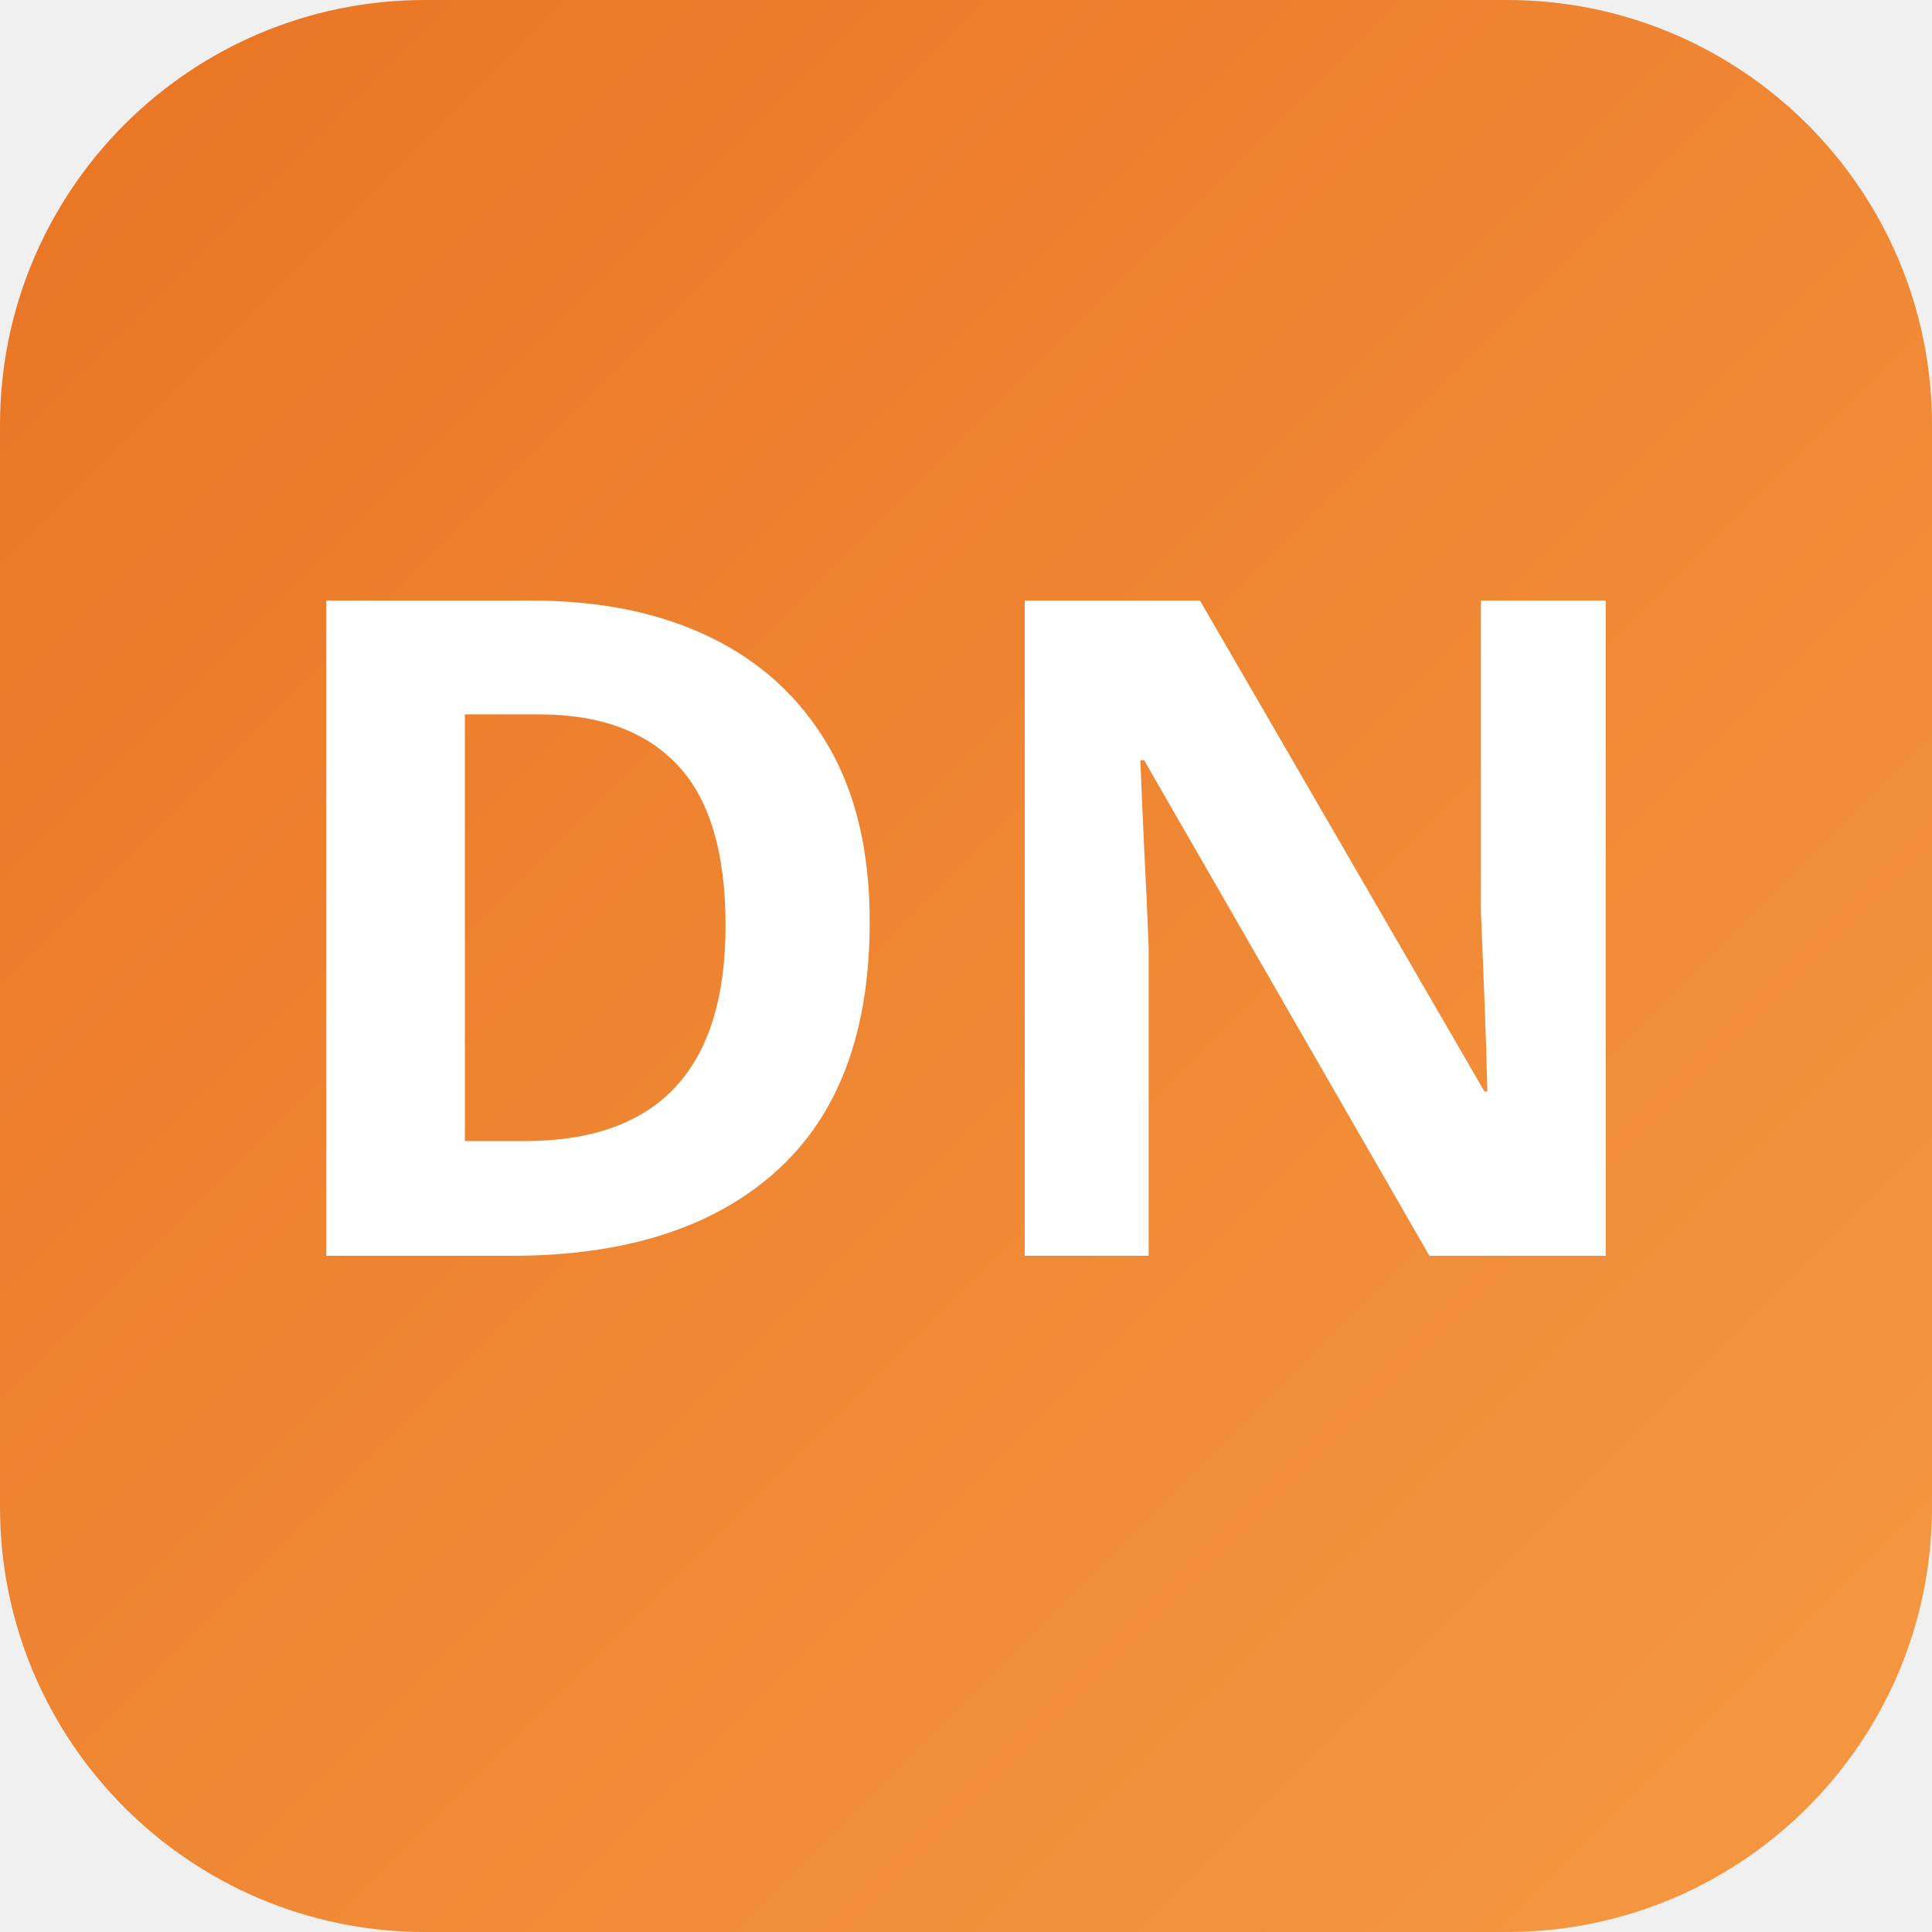
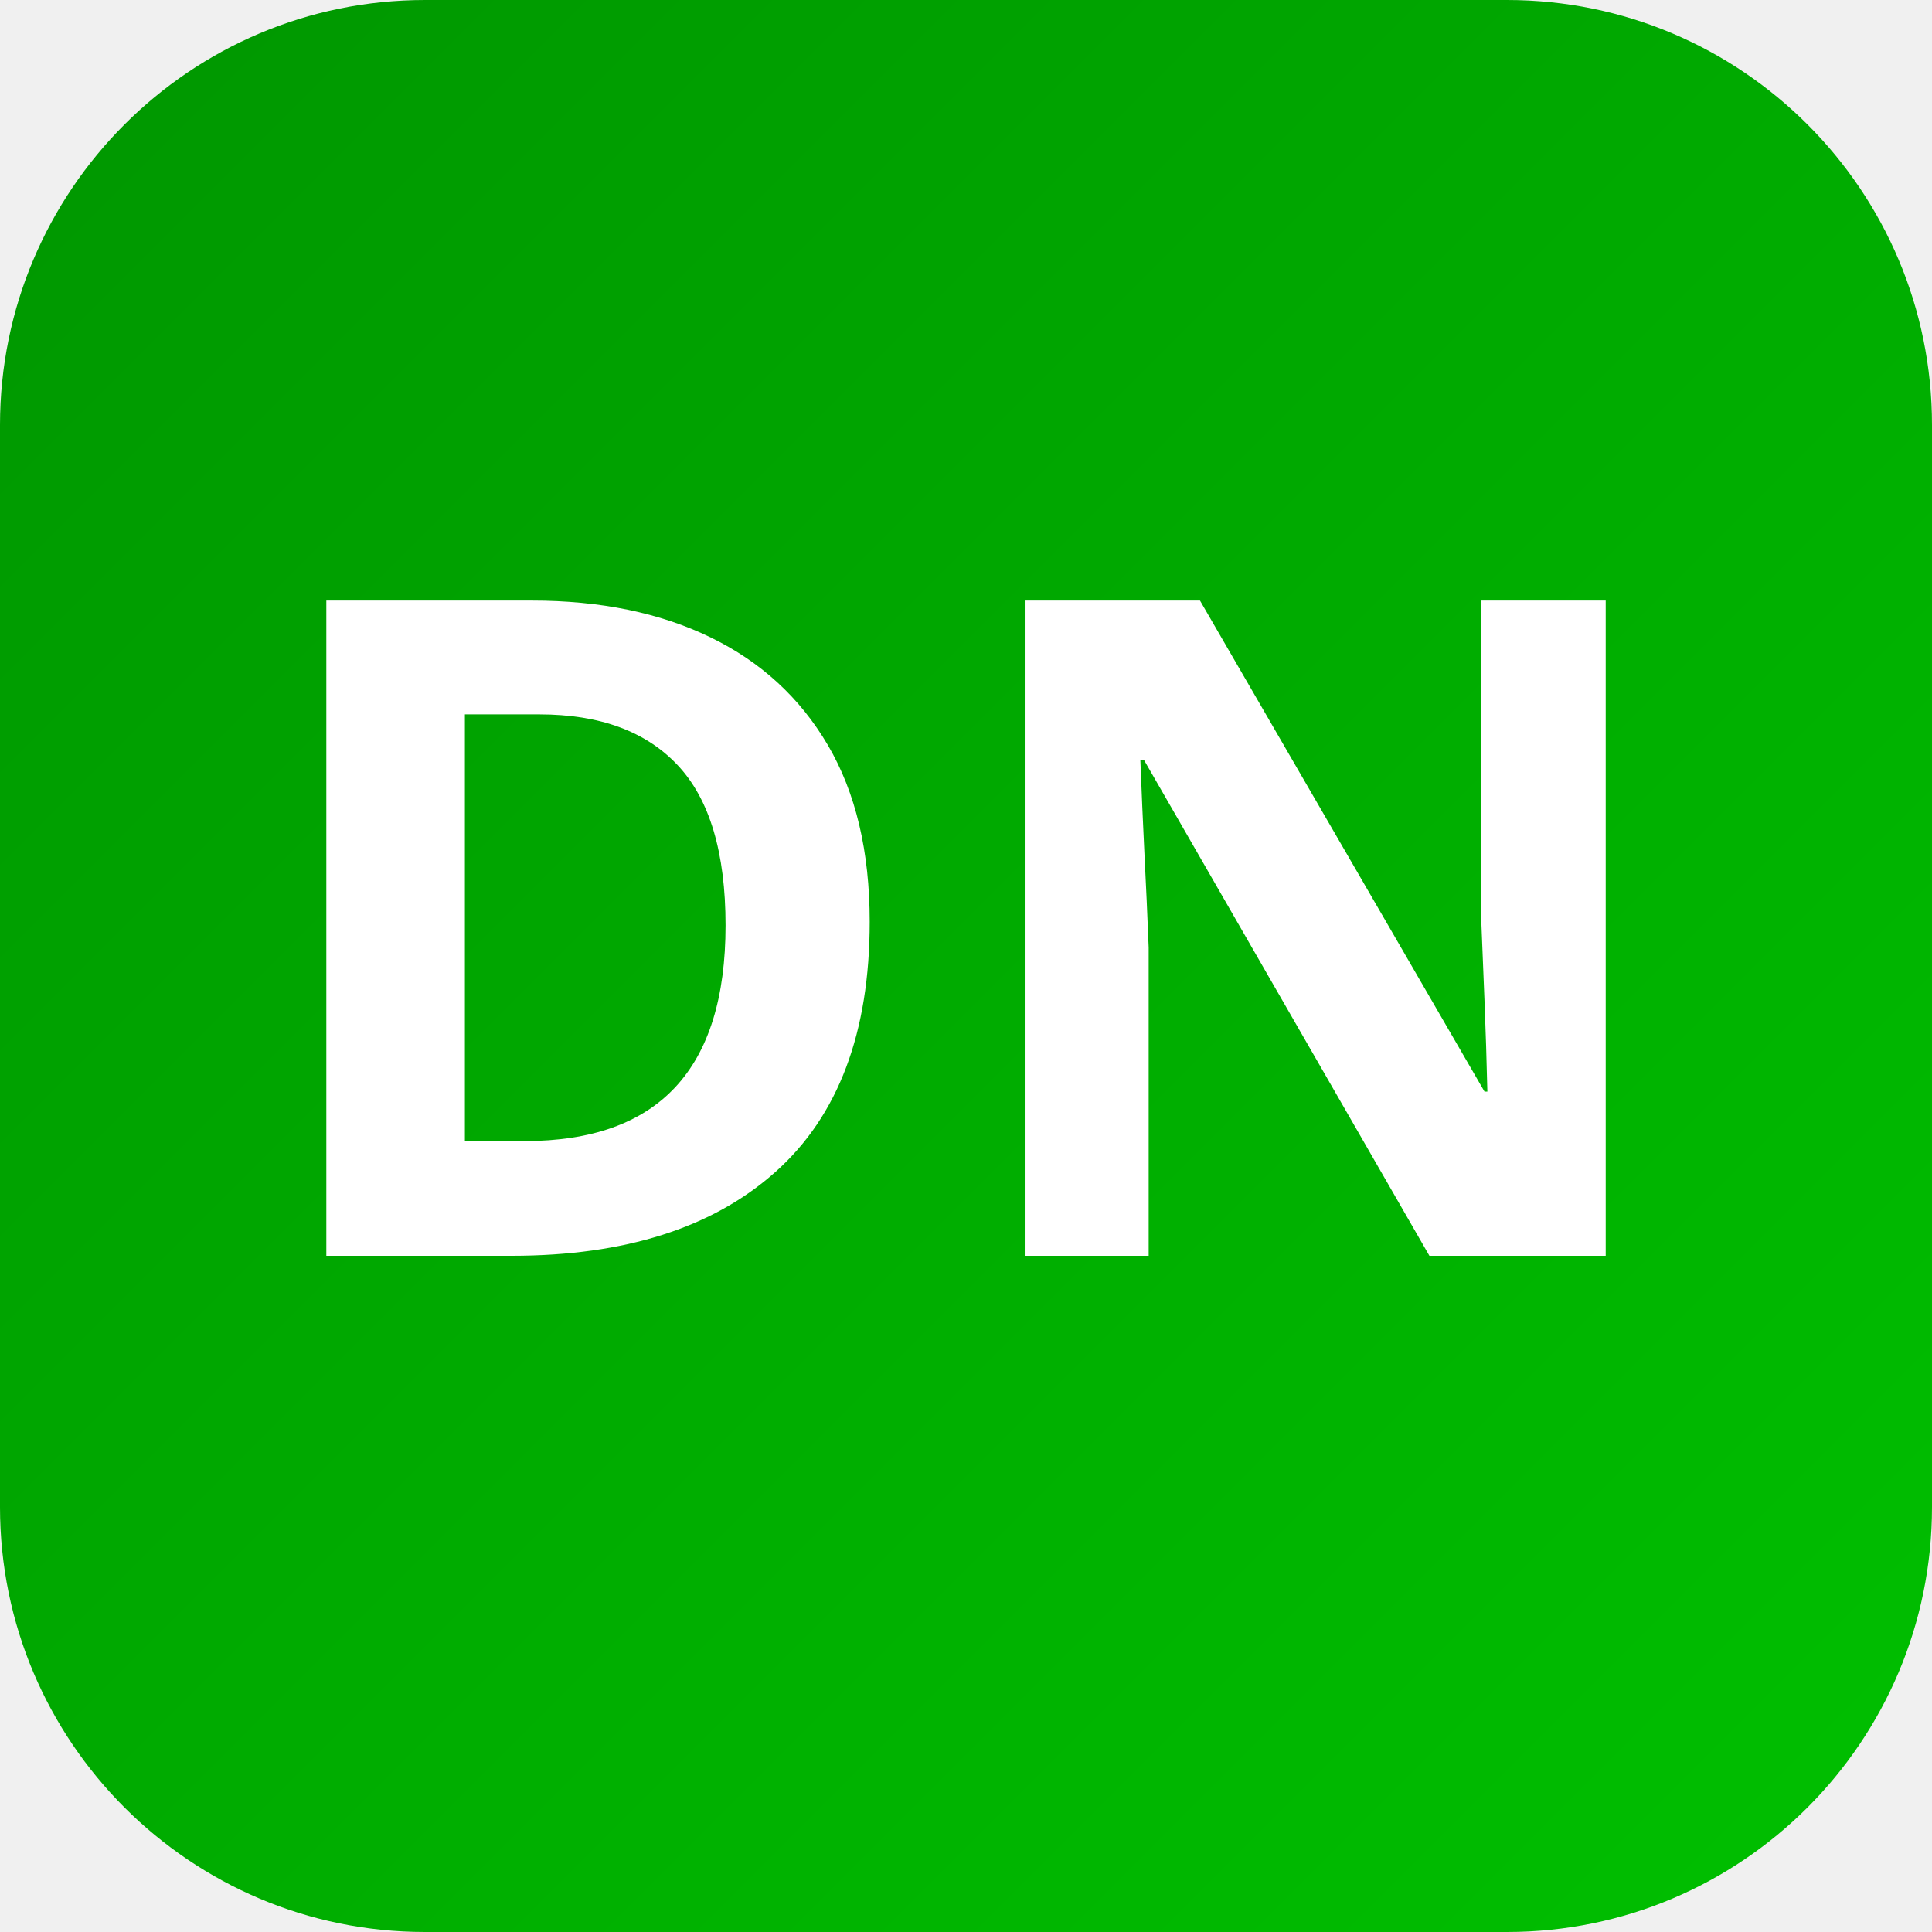
<svg xmlns="http://www.w3.org/2000/svg" viewBox="0 0 200 200" width="200" height="200">
  <defs>
-     <linearGradient id="ultraOrange" x1="0%" y1="0%" x2="100%" y2="100%">
-       <stop offset="0%" style="stop-color:#E97424;stop-opacity:1" />
-       <stop offset="100%" style="stop-color:#F59942;stop-opacity:1" />
+     <linearGradient id="ultraVert" x1="0%" y1="0%" x2="100%" y2="100%">
+       <stop offset="0%" style="stop-color:#009600;stop-opacity:1" />
+       <stop offset="100%" style="stop-color:#00C000;stop-opacity:1" />
    </linearGradient>
  </defs>
-   <rect width="200" height="200" rx="44" fill="url(#ultraOrange)" />
+   <rect width="200" height="200" rx="44" fill="url(#ultraVert)" />
  <text x="100" y="130" font-family="'Arial Black', 'Arial Bold', 'Helvetica Bold', sans-serif" font-size="95" font-weight="900" fill="white" text-anchor="middle" letter-spacing="2">DN</text>
</svg>
